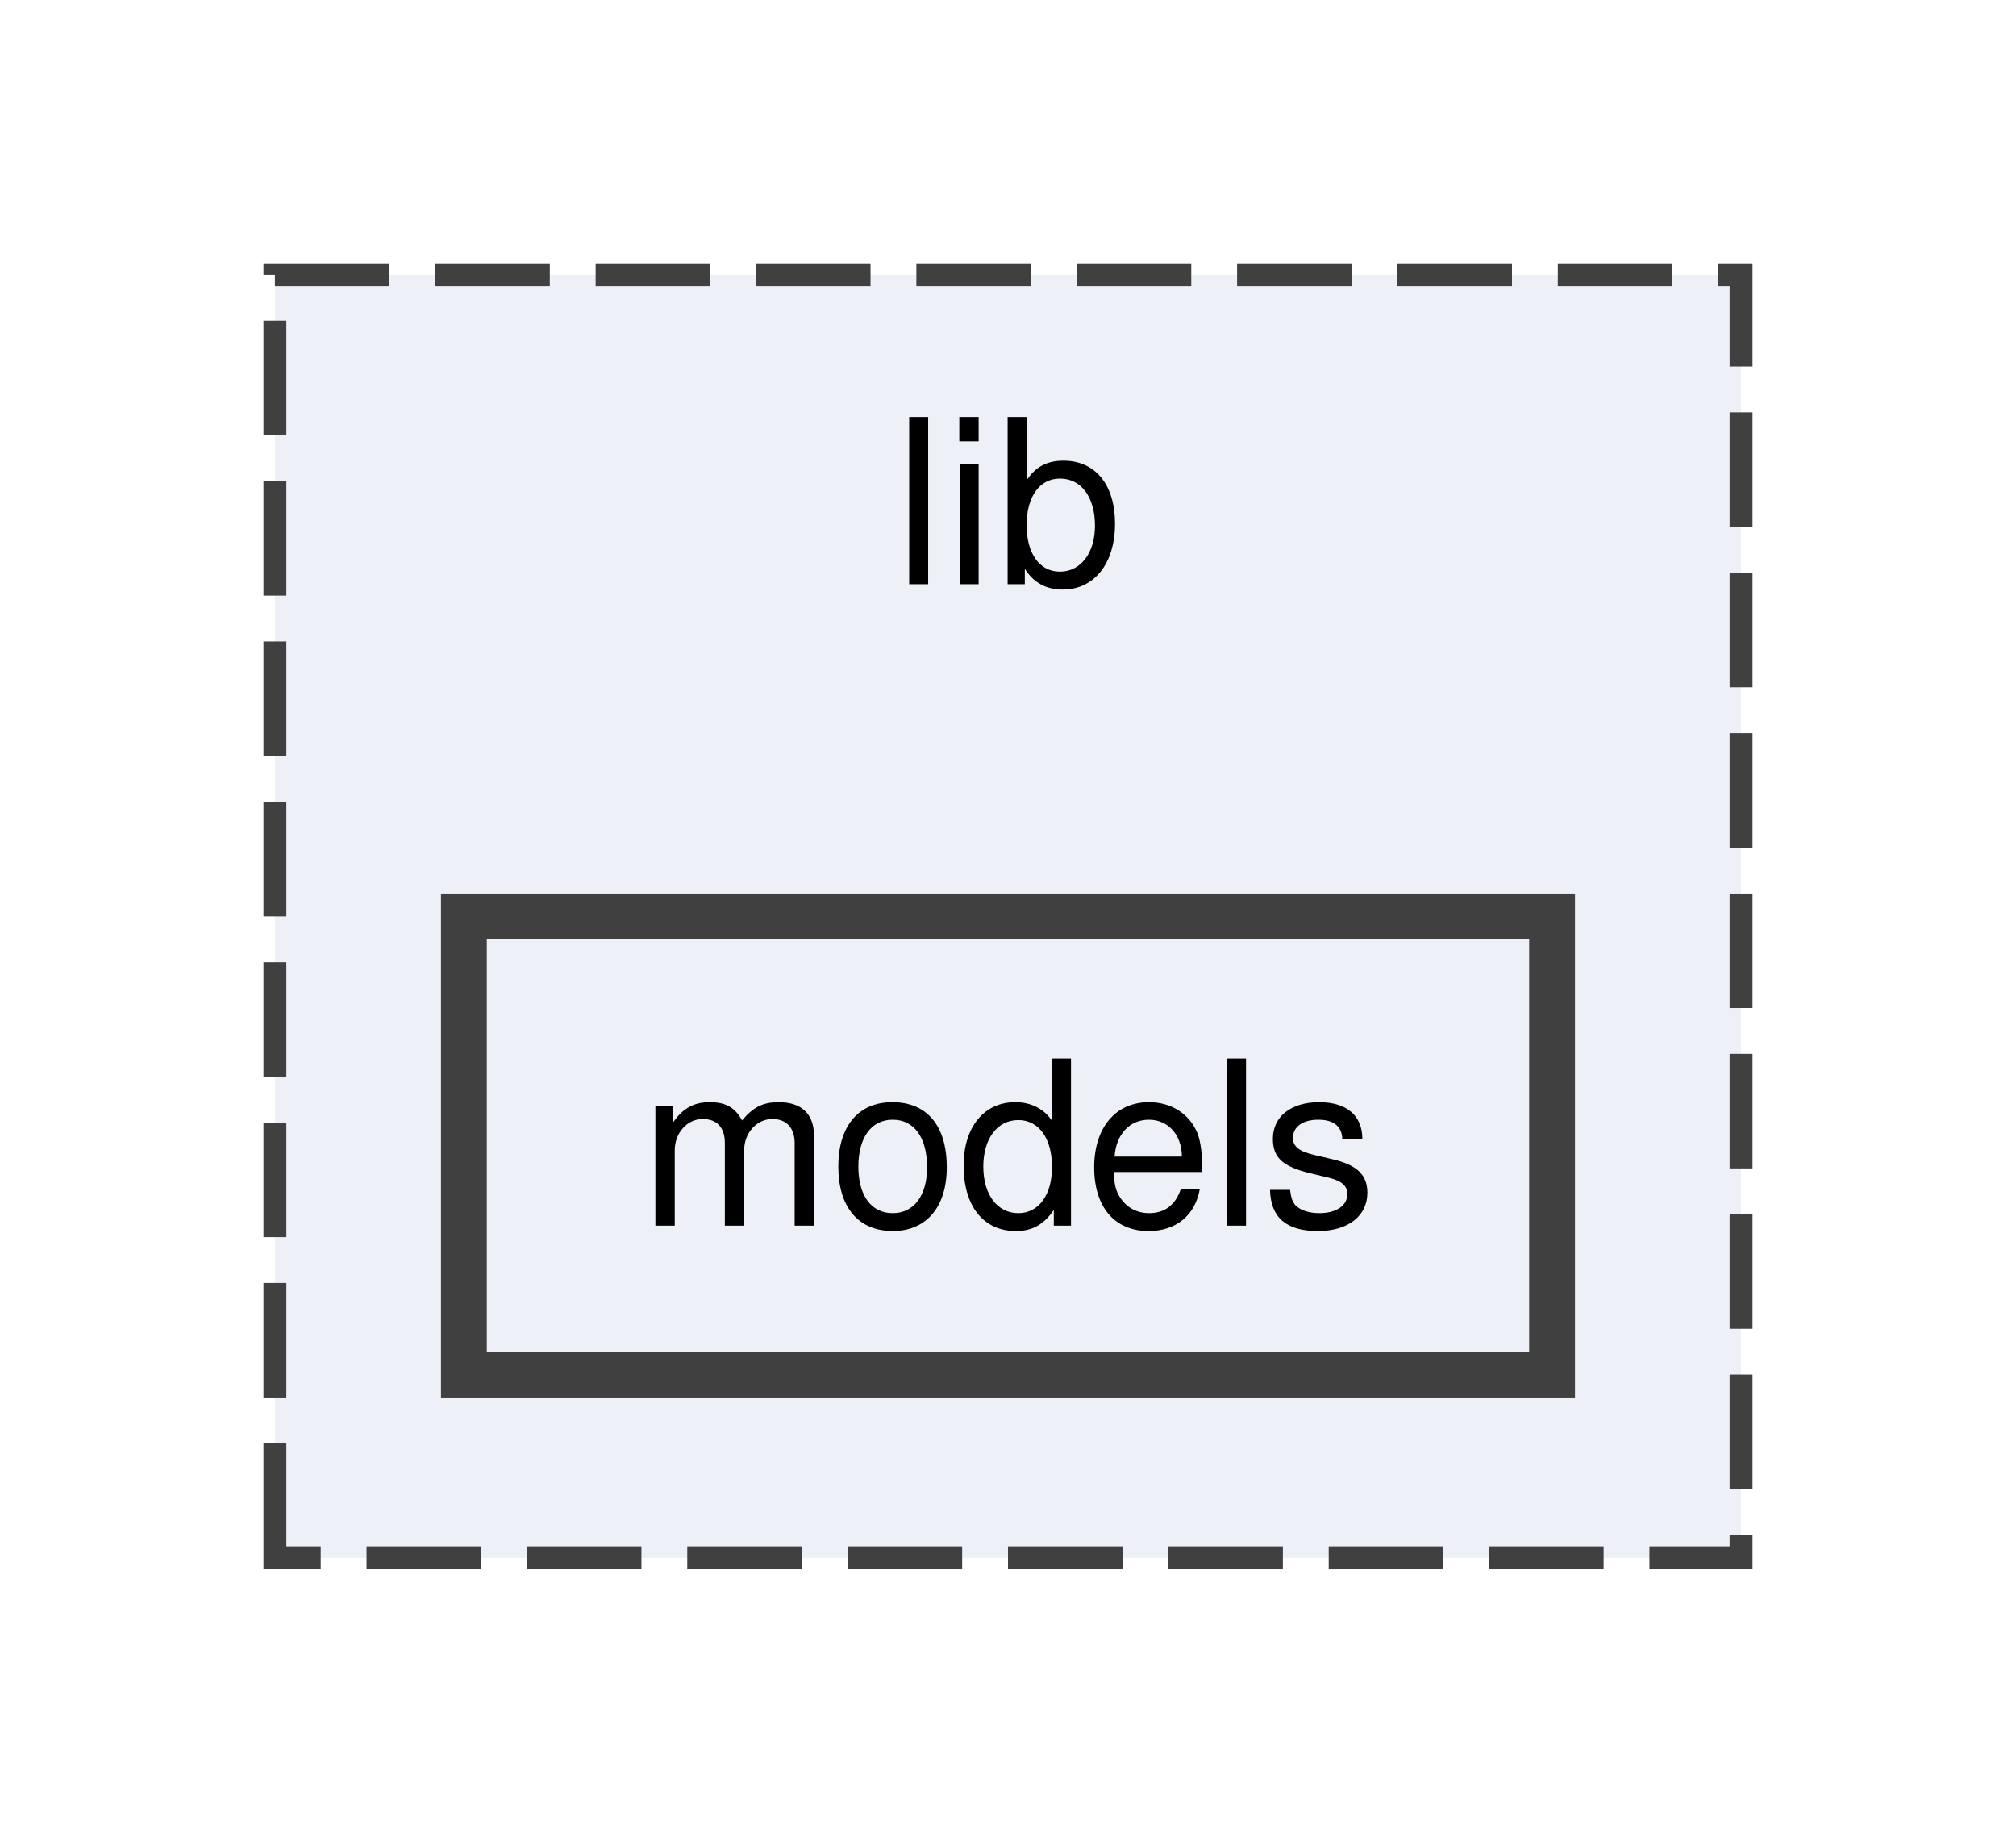
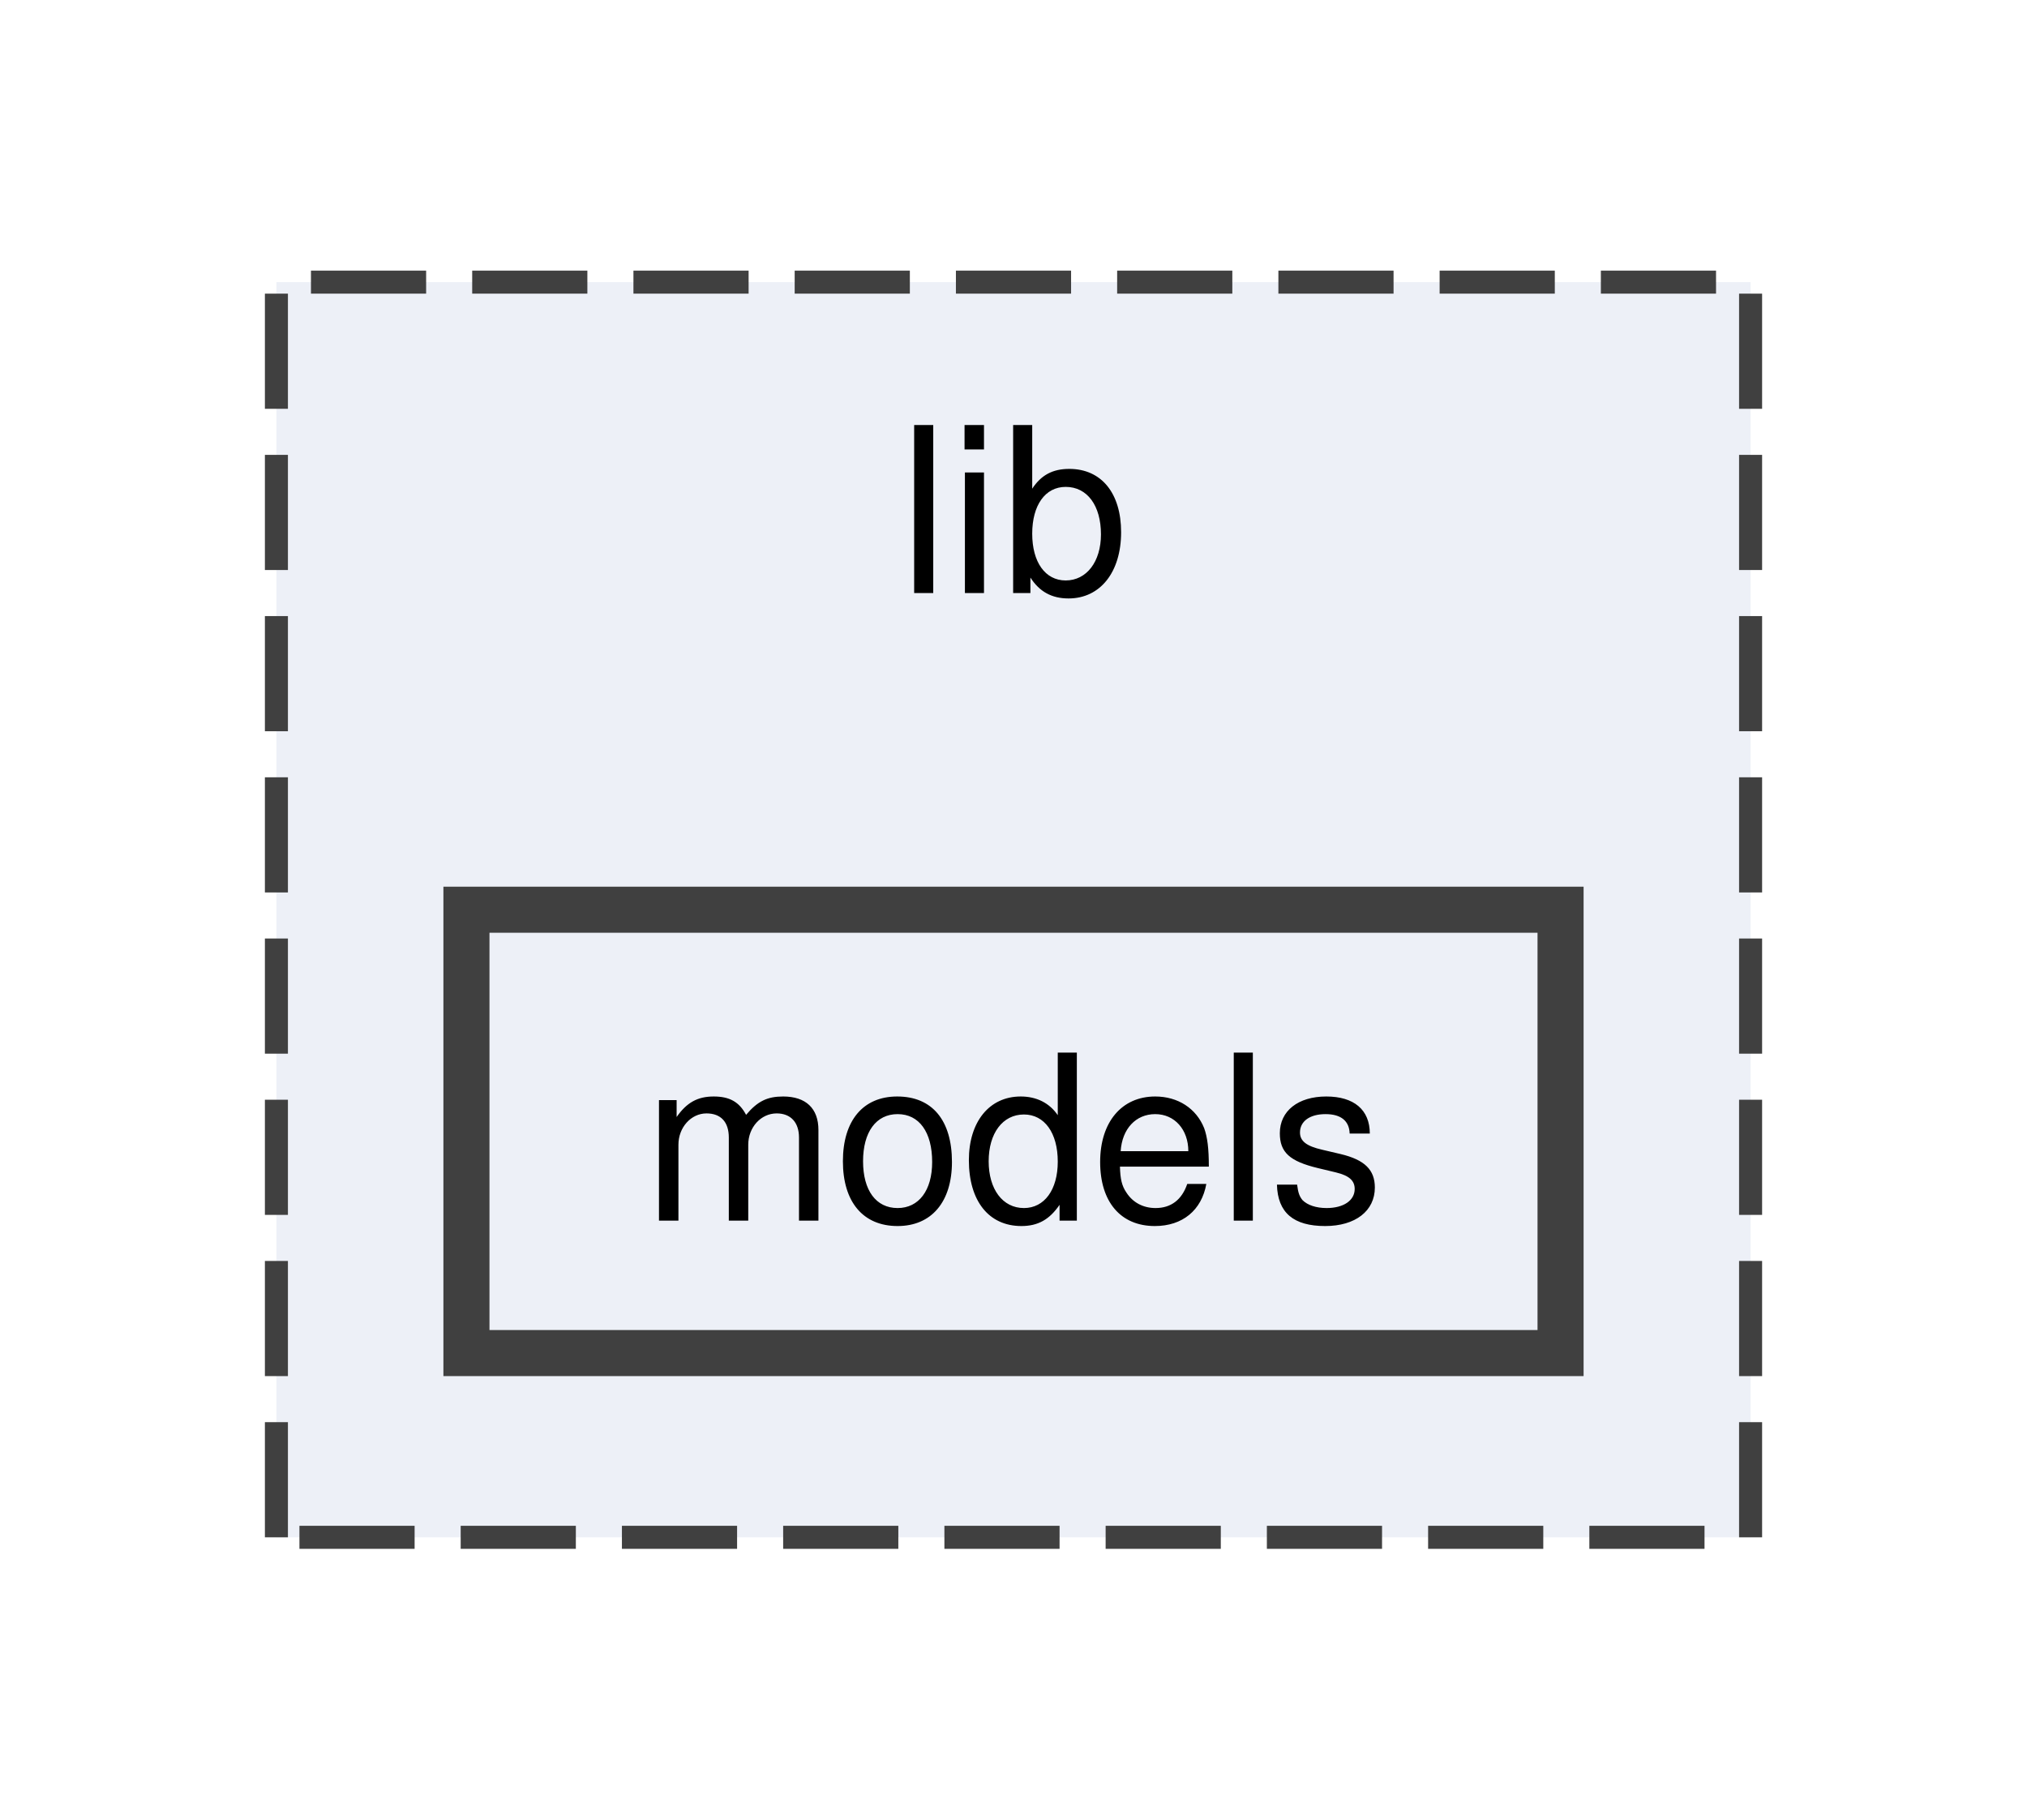
- <svg xmlns="http://www.w3.org/2000/svg" xmlns:xlink="http://www.w3.org/1999/xlink" width="88pt" height="80pt" viewBox="0.00 0.00 88.00 80.00">
-   <g id="graph0" class="graph" transform="scale(1 1) rotate(0) translate(4 76)">
+ <svg xmlns="http://www.w3.org/2000/svg" xmlns:xlink="http://www.w3.org/1999/xlink" width="88pt" height="79pt" viewBox="0.00 0.00 88.00 78.50">
+   <g id="graph0" class="graph" transform="scale(1 1) rotate(0) translate(4 74.5)">
    <g id="clust1" class="cluster">
      <g id="a_clust1">
        <a xlink:href="dir_97aefd0d527b934f1d99a682da8fe6a9.html" target="_top" xlink:title="lib">
-           <polygon fill="#edf0f7" stroke="#404040" stroke-dasharray="5,2" points="8,-8 8,-64 72,-64 72,-8 8,-8" />
-           <text text-anchor="middle" x="40" y="-50.5" font-family="Helvetica,sans-Serif" font-size="10.00">lib</text>
+           <polygon fill="#edf0f7" stroke="#404040" stroke-dasharray="5,2" points="8,-8 8,-62.5 72,-62.5 72,-8 8,-8" />
+           <text text-anchor="middle" x="40" y="-49" font-family="Helvetica,sans-Serif" font-size="10.00">lib</text>
        </a>
      </g>
    </g>
    <g id="node1" class="node">
      <g id="a_node1">
        <a xlink:href="dir_a9022d23abb0fd6c2da2cc715e8d0c01.html" target="_top" xlink:title="models">
-           <polygon fill="#edf0f7" stroke="#404040" stroke-width="2" points="63.75,-36 16.25,-36 16.25,-16 63.75,-16 63.75,-36" />
-           <text text-anchor="middle" x="40" y="-22.5" font-family="Helvetica,sans-Serif" font-size="10.00">models</text>
+           <polygon fill="#edf0f7" stroke="#404040" stroke-width="2" points="63.75,-35.25 16.25,-35.25 16.25,-16 63.75,-16 63.75,-35.25" />
+           <text text-anchor="middle" x="40" y="-21.75" font-family="Helvetica,sans-Serif" font-size="10.00">models</text>
        </a>
      </g>
    </g>
  </g>
</svg>
